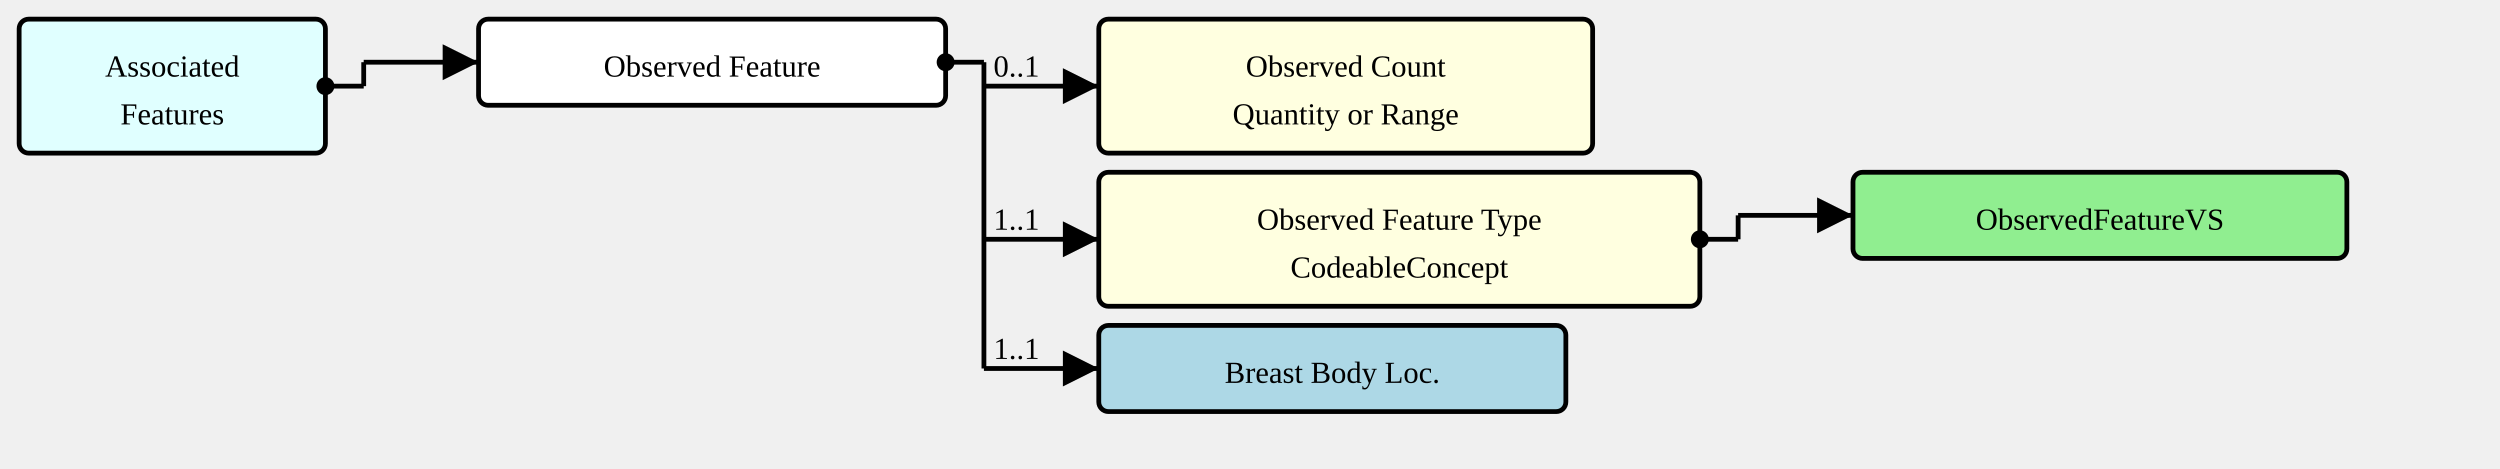
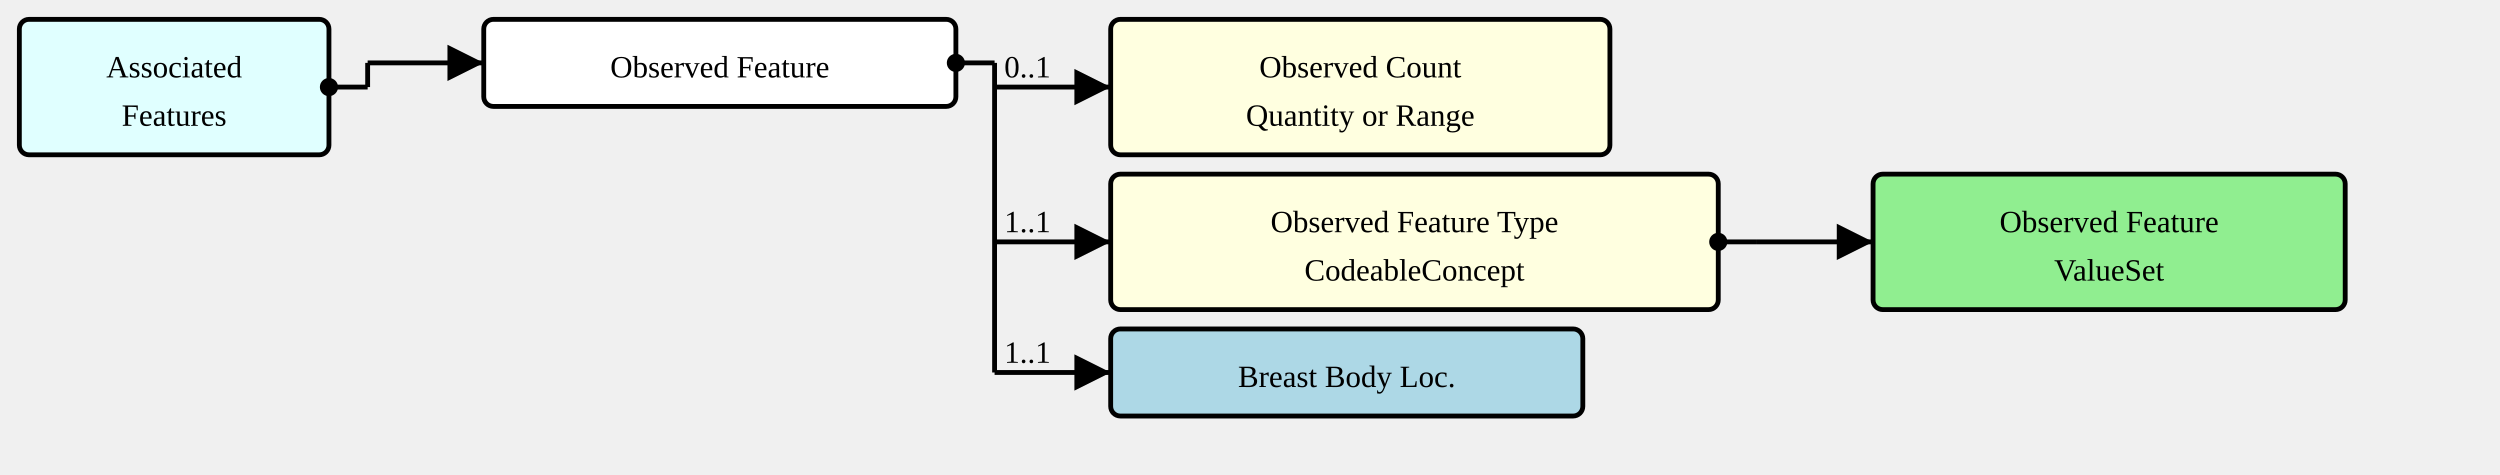
- <svg xmlns="http://www.w3.org/2000/svg" version="1.1" width="979.5" height="183.75">
+ <svg xmlns="http://www.w3.org/2000/svg" version="1.1" width="969" height="183.75">
  <defs>
    <marker id="arrowStart" markerWidth="3.75" markerHeight="3.75" markerUnits="px" refX="1.875" refY="1.875">
      <circle fill="Black" stroke-width="0" cx="1.875" cy="1.875" r="1.875" />
    </marker>
    <marker id="arrowEnd" markerWidth="7.5" markerHeight="7.5" markerUnits="px" refX="7.5" refY="3.75">
      <polygon fill="Black" stroke-width="0" points="0 0 7.5 3.75 0 7.5" />
    </marker>
  </defs>
  <g>
    <g transform="translate(7.5 7.5)">
      <rect fill="LightCyan" stroke="Black" stroke-width="1.875" x="0" y="0" width="120" height="52.5" rx="3.75" ry="3.75" />
      <a href="./StructureDefinition-AssociatedFeatures.html" target="_top">
        <text x="60" y="22.5" text-anchor="middle">Associated</text>
      </a>
      <a href="./StructureDefinition-AssociatedFeatures.html" target="_top">
        <text x="60" y="41.25" text-anchor="middle">Features</text>
      </a>
    </g>
    <line stroke="Black" stroke-width="1.875" marker-end="url(#arrowEnd)" x1="142.5" y1="24.375" x2="187.5" y2="24.375" />
    <text x="146.25" y="20.625" text-anchor="left" />
    <line stroke="Black" stroke-width="1.875" marker-start="url(#arrowStart)" x1="127.5" y1="33.75" x2="142.5" y2="33.75" />
    <line stroke="Black" stroke-width="1.875" x1="142.5" y1="24.375" x2="142.5" y2="33.75" />
  </g>
  <g>
    <g transform="translate(187.5 7.5)">
      <rect fill="White" stroke="Black" stroke-width="1.875" x="0" y="0" width="183" height="33.75" rx="3.75" ry="3.75" />
      <text x="91.5" y="22.5" text-anchor="middle">Observed Feature</text>
    </g>
    <line stroke="Black" stroke-width="1.875" marker-end="url(#arrowEnd)" x1="385.5" y1="33.75" x2="430.5" y2="33.75" />
    <text x="389.25" y="30" text-anchor="left">0..1</text>
    <line stroke="Black" stroke-width="1.875" marker-end="url(#arrowEnd)" x1="385.5" y1="93.75" x2="430.5" y2="93.75" />
    <text x="389.25" y="90" text-anchor="left">1..1</text>
    <line stroke="Black" stroke-width="1.875" marker-end="url(#arrowEnd)" x1="385.5" y1="144.375" x2="430.5" y2="144.375" />
    <text x="389.25" y="140.625" text-anchor="left">1..1</text>
    <line stroke="Black" stroke-width="1.875" marker-start="url(#arrowStart)" x1="370.5" y1="24.375" x2="385.5" y2="24.375" />
    <line stroke="Black" stroke-width="1.875" x1="385.5" y1="24.375" x2="385.5" y2="144.375" />
  </g>
  <g>
    <g transform="translate(430.5 7.5)">
      <a href="StructureDefinition-ObservedFeature-definitions.html#Observation.component:observedCount" target="_top">
        <rect fill="LightYellow" stroke="Black" stroke-width="1.875" x="0" y="0" width="193.5" height="52.5" rx="3.75" ry="3.75" />
      </a>
      <a href="StructureDefinition-ObservedFeature-definitions.html#Observation.component:observedCount" target="_top">
        <text x="96.75" y="22.5" text-anchor="middle">Observed Count</text>
      </a>
      <a href="StructureDefinition-ObservedFeature-definitions.html#Observation.component:observedCount" target="_top">
        <text x="96.75" y="41.25" text-anchor="middle">Quantity or Range</text>
      </a>
    </g>
  </g>
  <g>
    <g transform="translate(430.5 67.5)">
      <a href="StructureDefinition-ObservedFeature-definitions.html#Observation.component:featureType" target="_top">
        <rect fill="LightYellow" stroke="Black" stroke-width="1.875" x="0" y="0" width="235.5" height="52.5" rx="3.75" ry="3.75" />
      </a>
      <a href="StructureDefinition-ObservedFeature-definitions.html#Observation.component:featureType" target="_top">
        <text x="117.75" y="22.5" text-anchor="middle">Observed Feature Type</text>
      </a>
      <a href="StructureDefinition-ObservedFeature-definitions.html#Observation.component:featureType" target="_top">
        <text x="117.75" y="41.25" text-anchor="middle">CodeableConcept</text>
      </a>
    </g>
-     <line stroke="Black" stroke-width="1.875" marker-end="url(#arrowEnd)" x1="681" y1="84.375" x2="726" y2="84.375" />
+     <line stroke="Black" stroke-width="1.875" marker-end="url(#arrowEnd)" x1="681" y1="93.75" x2="726" y2="93.75" />
    <line stroke="Black" stroke-width="1.875" marker-start="url(#arrowStart)" x1="666" y1="93.75" x2="681" y2="93.75" />
-     <line stroke="Black" stroke-width="1.875" x1="681" y1="84.375" x2="681" y2="93.75" />
+     <line stroke="Black" stroke-width="1.875" x1="681" y1="93.75" x2="681" y2="93.75" />
  </g>
  <g>
    <g transform="translate(726 67.5)">
+       <rect fill="LightGreen" stroke="Black" stroke-width="1.875" x="0" y="0" width="183" height="52.5" rx="3.75" ry="3.75" />
      <a href="./ValueSet-ObservedFeatureVS.html" target="_top">
-         <rect fill="LightGreen" stroke="Black" stroke-width="1.875" x="0" y="0" width="193.5" height="33.75" rx="3.75" ry="3.75" />
+         <text x="91.5" y="22.5" text-anchor="middle">Observed Feature</text>
      </a>
      <a href="./ValueSet-ObservedFeatureVS.html" target="_top">
-         <text x="96.75" y="22.5" text-anchor="middle">ObservedFeatureVS</text>
+         <text x="91.5" y="41.25" text-anchor="middle">ValueSet</text>
      </a>
    </g>
  </g>
  <g>
    <g transform="translate(430.5 127.5)">
      <rect fill="LightBlue" stroke="Black" stroke-width="1.875" x="0" y="0" width="183" height="33.75" rx="3.75" ry="3.75" />
      <a href="./StructureDefinition-BreastBodyLocationExtension.html" target="_top">
        <text x="91.5" y="22.5" text-anchor="middle">Breast Body Loc.</text>
      </a>
    </g>
  </g>
</svg>
